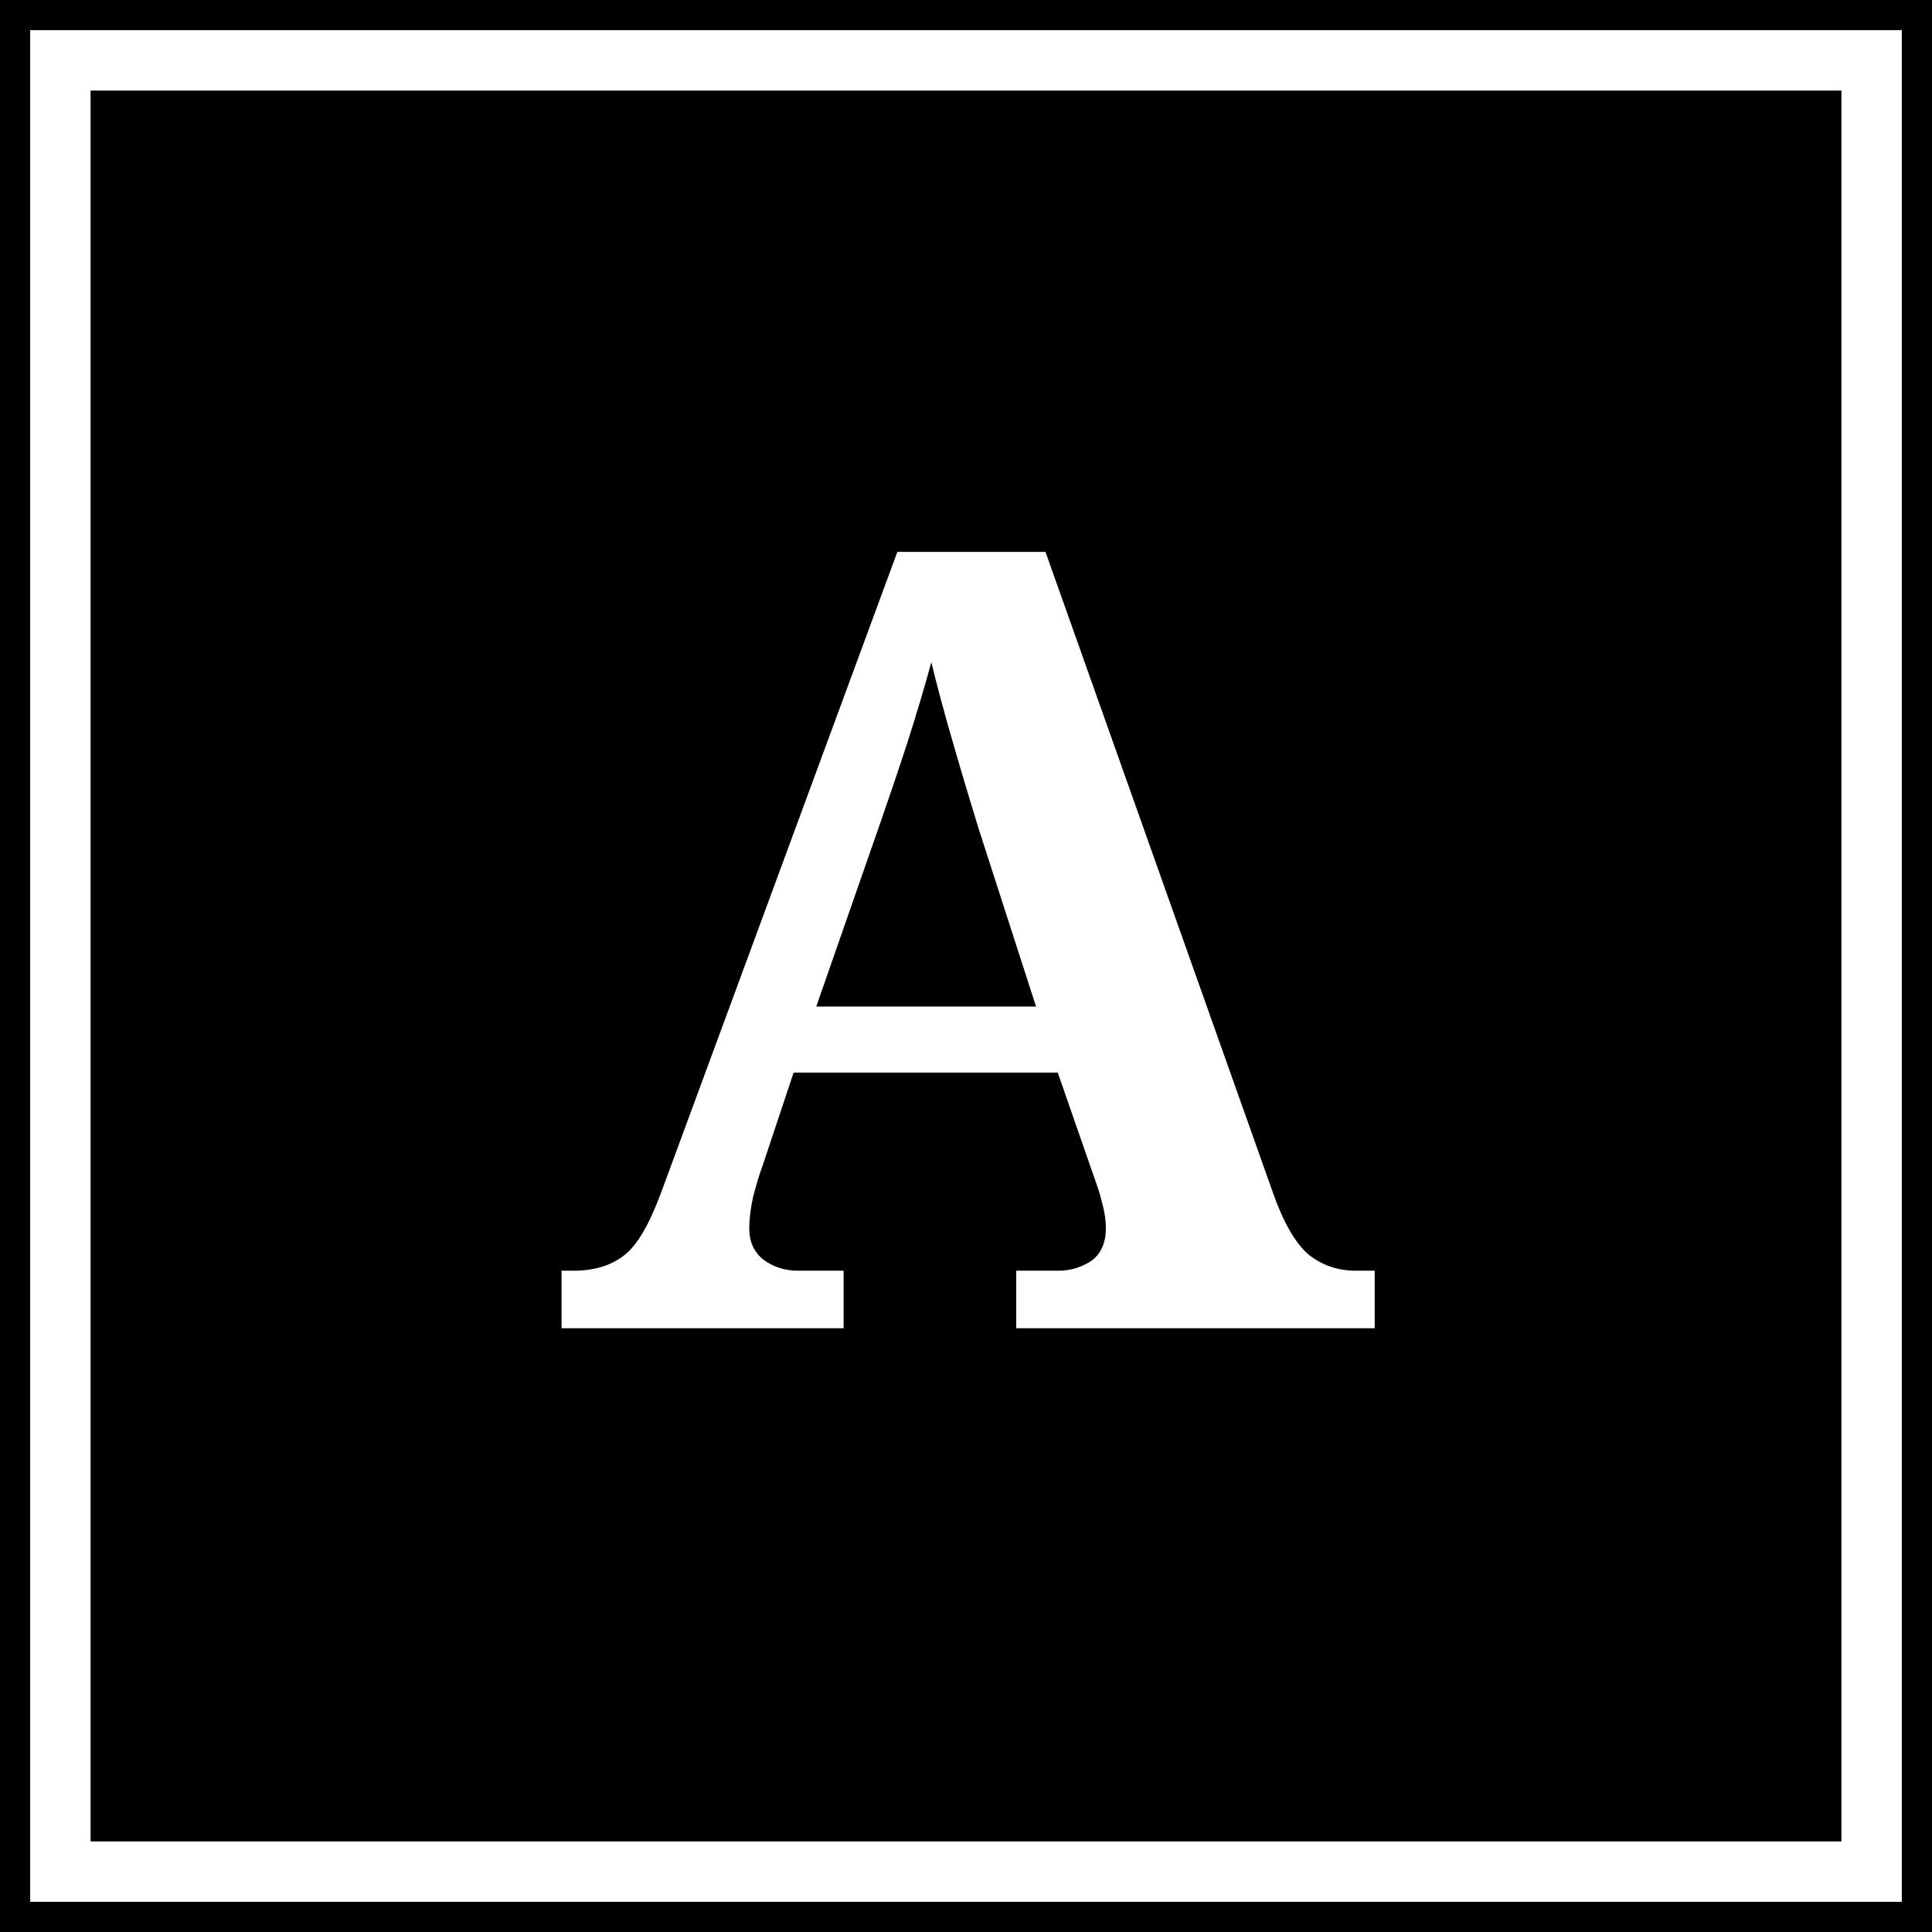
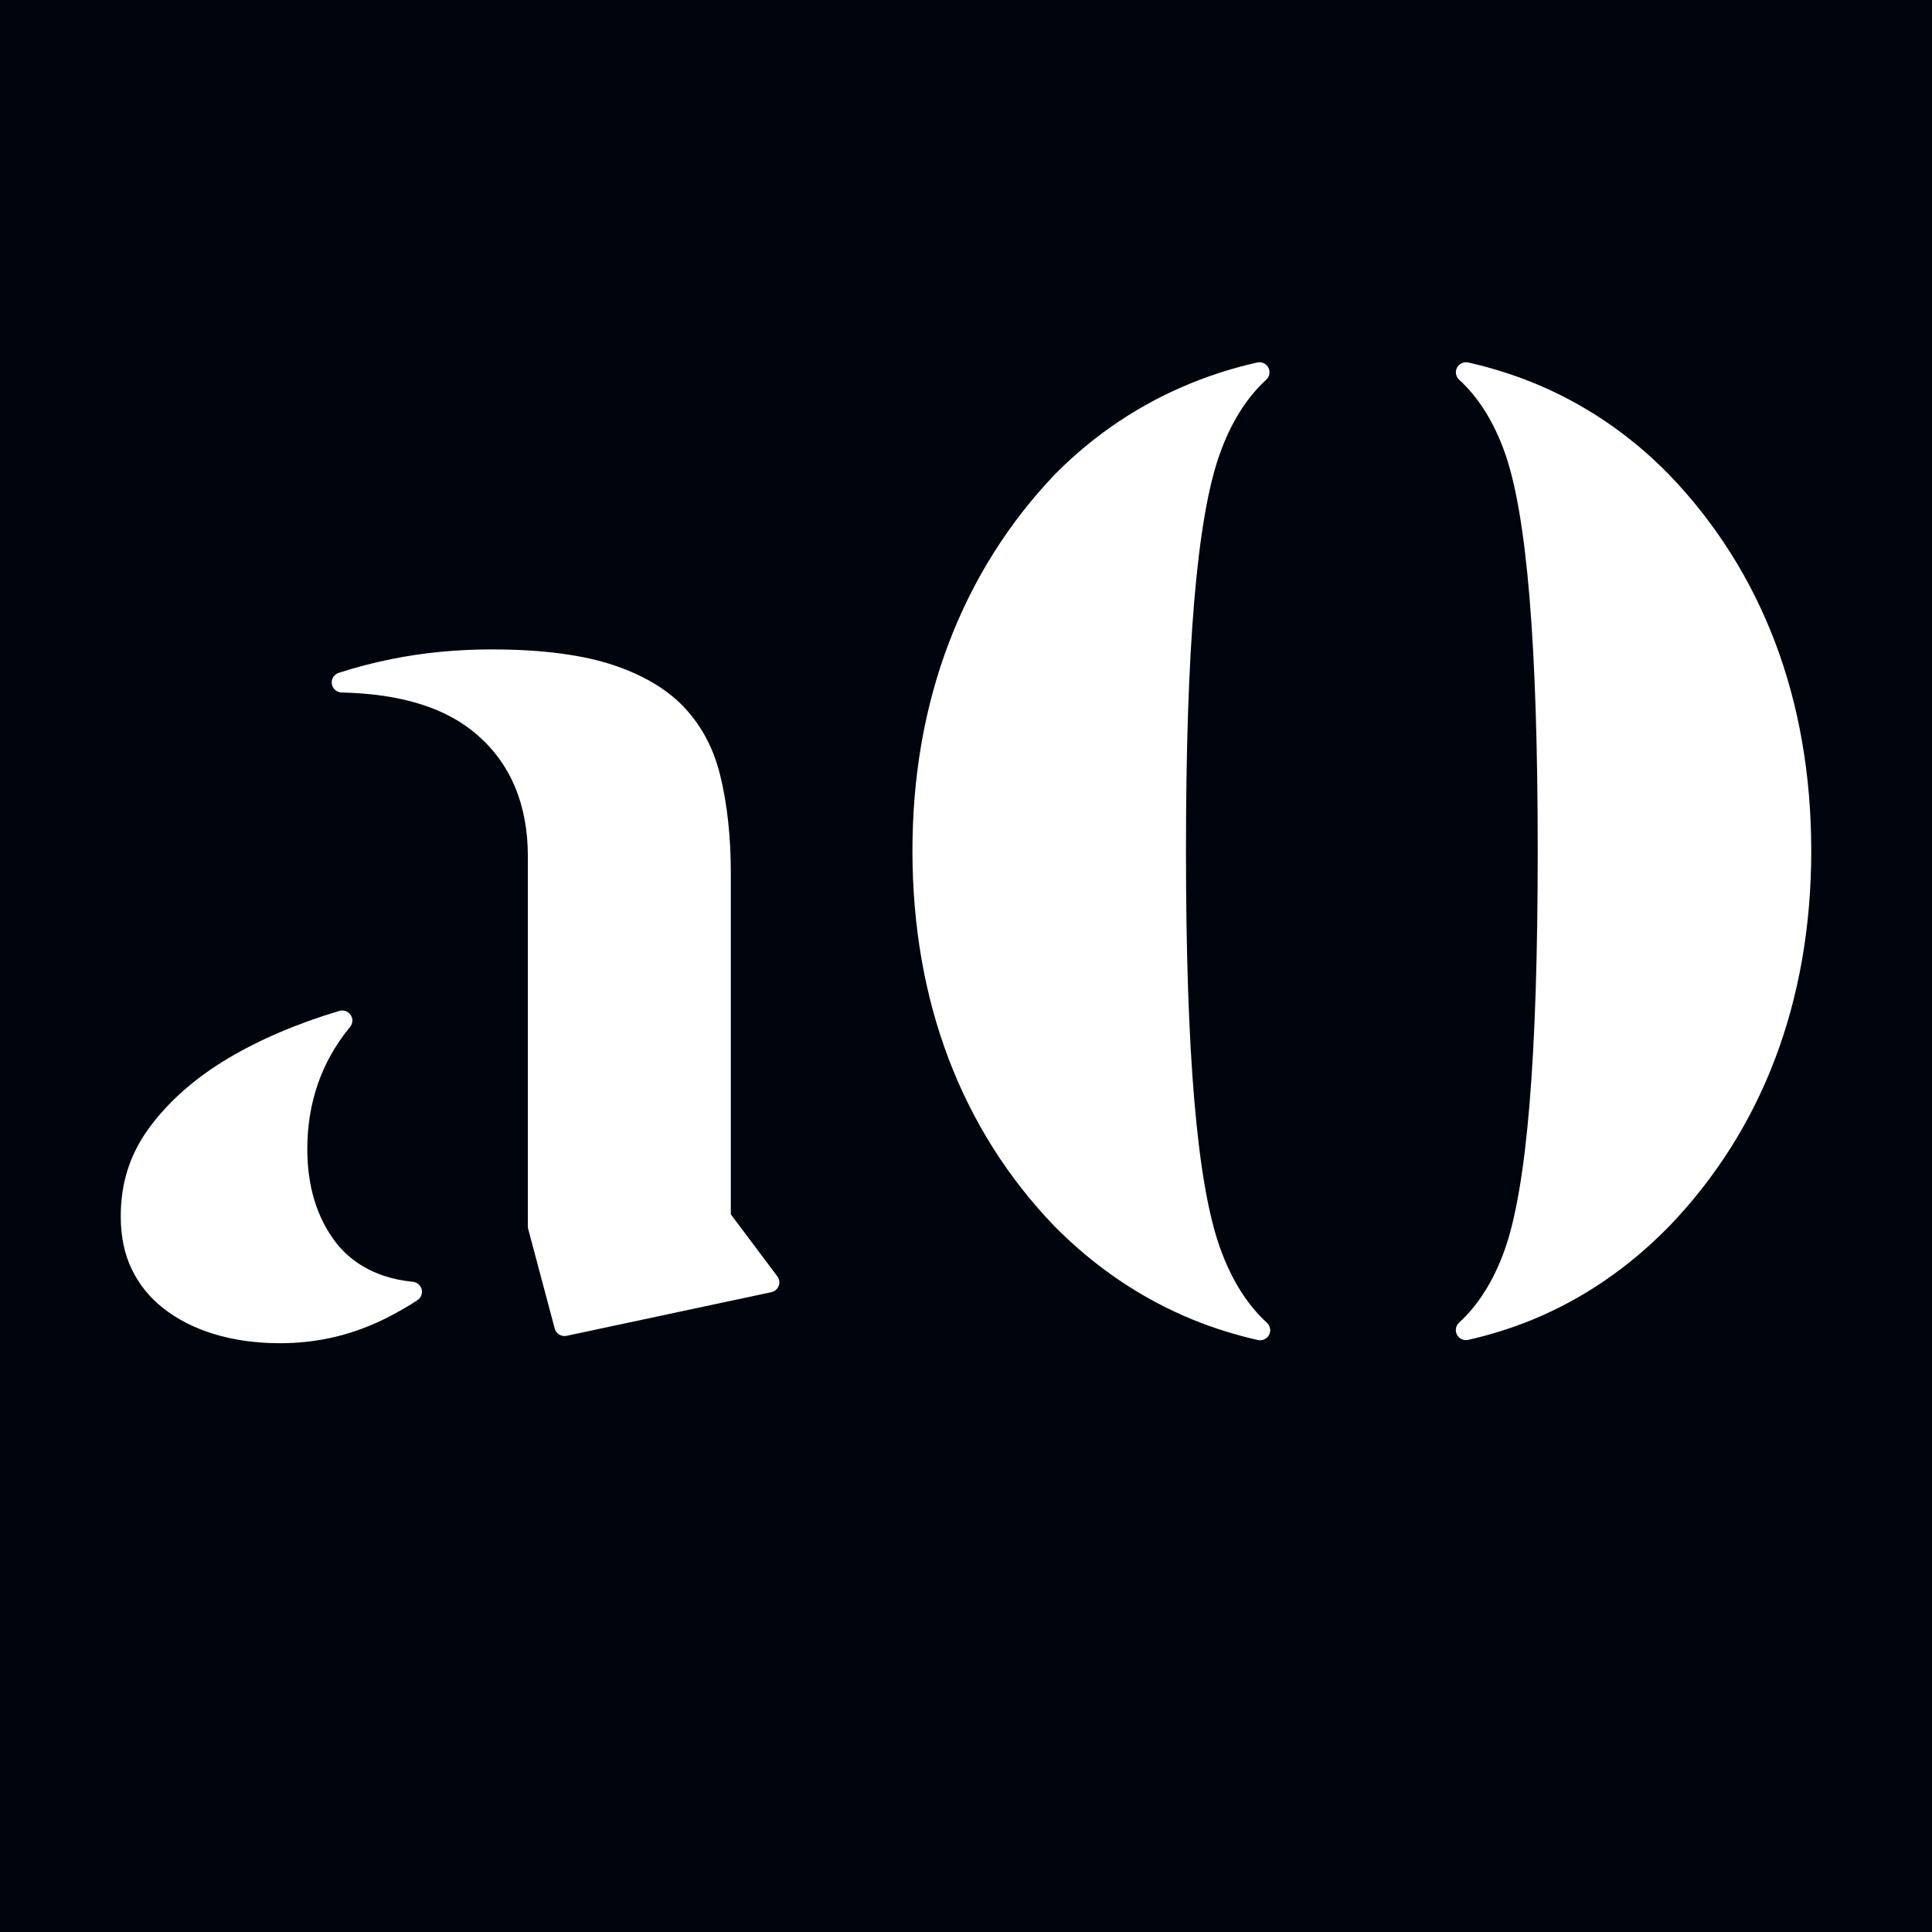
<svg xmlns="http://www.w3.org/2000/svg" viewBox="0 0 32 32">
-   <rect width="32" height="32" fill="#000000" />
-   <rect x="1" y="1" width="30" height="30" fill="none" stroke="#ffffff" stroke-width="1" />
-   <text x="16" y="22" font-family="Georgia, serif" font-size="18" font-weight="600" fill="#ffffff" text-anchor="middle">A</text>
+   <rect width="32" height="32" fill="#00040C" />
+   <g transform="translate(2, 6) scale(0.05)">
+     <path d="M96.757 304.612C98.174 304.751 99.347 305.76 99.686 307.134C100.025 308.506 99.456 309.939 98.265 310.715C95.362 312.602 92.298 314.388 89.16 316.021C77.605 322.034 65.693 324.958 52.744 324.958C44.825 324.958 37.444 323.925 30.805 321.885C24.402 319.923 18.791 317.07 14.125 313.404C9.608 309.853 6.197 305.656 3.701 300.573C1.246 295.577 0 289.641 0 282.928C0 272.001 2.977 262.561 9.098 254.065C15.575 245.081 24.493 237.176 35.602 230.572C46.176 224.29 58.558 219.012 72.405 214.881C73.822 214.464 75.347 215.007 76.166 216.225C76.985 217.446 76.907 219.053 75.97 220.186C66.565 231.571 61.798 245.188 61.798 260.661C61.798 272.815 64.892 283.102 70.993 291.237C74.992 296.574 82.703 303.226 96.757 304.612ZM217.506 302.807C218.189 303.718 218.359 304.908 217.956 305.968C217.555 307.028 216.634 307.813 215.517 308.052L147.714 322.505C147.476 322.555 147.238 322.58 147.005 322.58C145.512 322.58 144.158 321.586 143.761 320.098L134.97 287.12C134.896 286.843 134.859 286.557 134.859 286.269V163.636C134.859 146.63 129.215 133.102 118.08 123.425C107.784 114.475 93.09 109.882 73.162 109.387C71.526 109.348 70.16 108.144 69.922 106.537C69.687 104.931 70.651 103.388 72.206 102.886C77.804 101.078 83.697 99.541 89.724 98.323C100.193 96.203 111.354 95.124 122.894 95.124C139.632 95.124 153.418 96.951 163.874 100.551C173.778 103.96 181.592 108.755 187.1 114.804C192.7 120.95 196.461 128.19 198.596 136.937C200.914 146.426 202.091 157.224 202.091 169.031V282.264L217.506 302.807ZM364.071 293.137C367.823 303.733 373.079 312.161 379.692 318.192C380.813 319.215 381.102 320.859 380.393 322.197C379.802 323.31 378.646 323.98 377.418 323.98C377.172 323.98 376.92 323.953 376.673 323.898C369.216 322.212 361.954 319.939 355.092 317.134C338.112 310.194 322.676 299.754 309.213 286.109C293.907 270.186 282.153 251.571 274.246 230.749C266.292 209.796 262.259 186.618 262.259 161.854C262.259 137.1 266.329 113.892 274.357 92.866C282.343 71.947 294.113 53.236 309.336 37.247C322.412 23.987 337.703 13.766 354.83 6.824C361.711 4.038 368.981 1.771 376.434 0.088C377.916 -0.26 379.445 0.447 380.154 1.787C380.862 3.124 380.576 4.768 379.455 5.79C372.862 11.805 367.643 20.192 363.942 30.715C356.491 51.898 352.869 94.791 352.869 161.858C352.869 228.925 356.535 271.87 364.071 293.137ZM548.01 92.73C555.964 113.683 559.998 136.94 560 161.857C560 186.622 555.967 209.801 548.013 230.752C540.106 251.577 528.311 270.229 512.957 286.2C499.539 299.947 484.222 310.392 467.407 317.252C460.725 319.981 453.646 322.198 446.364 323.849C446.113 323.906 445.861 323.934 445.614 323.934C444.386 323.934 443.233 323.265 442.642 322.152C441.933 320.817 442.217 319.173 443.336 318.15C449.73 312.299 454.804 304.21 458.415 294.106C465.796 273.458 469.387 230.201 469.387 161.856C469.387 93.512 465.796 50.29 458.411 29.718C454.8 19.663 449.737 11.611 443.364 5.788C442.242 4.764 441.956 3.122 442.665 1.785C443.373 0.448 444.901 -0.248 446.382 0.083C453.729 1.741 460.891 3.969 467.668 6.705C484.623 13.568 499.874 23.872 513.003 37.329C528.333 53.275 540.106 71.91 548.01 92.73Z" fill="white" />
+   </g>
</svg>
